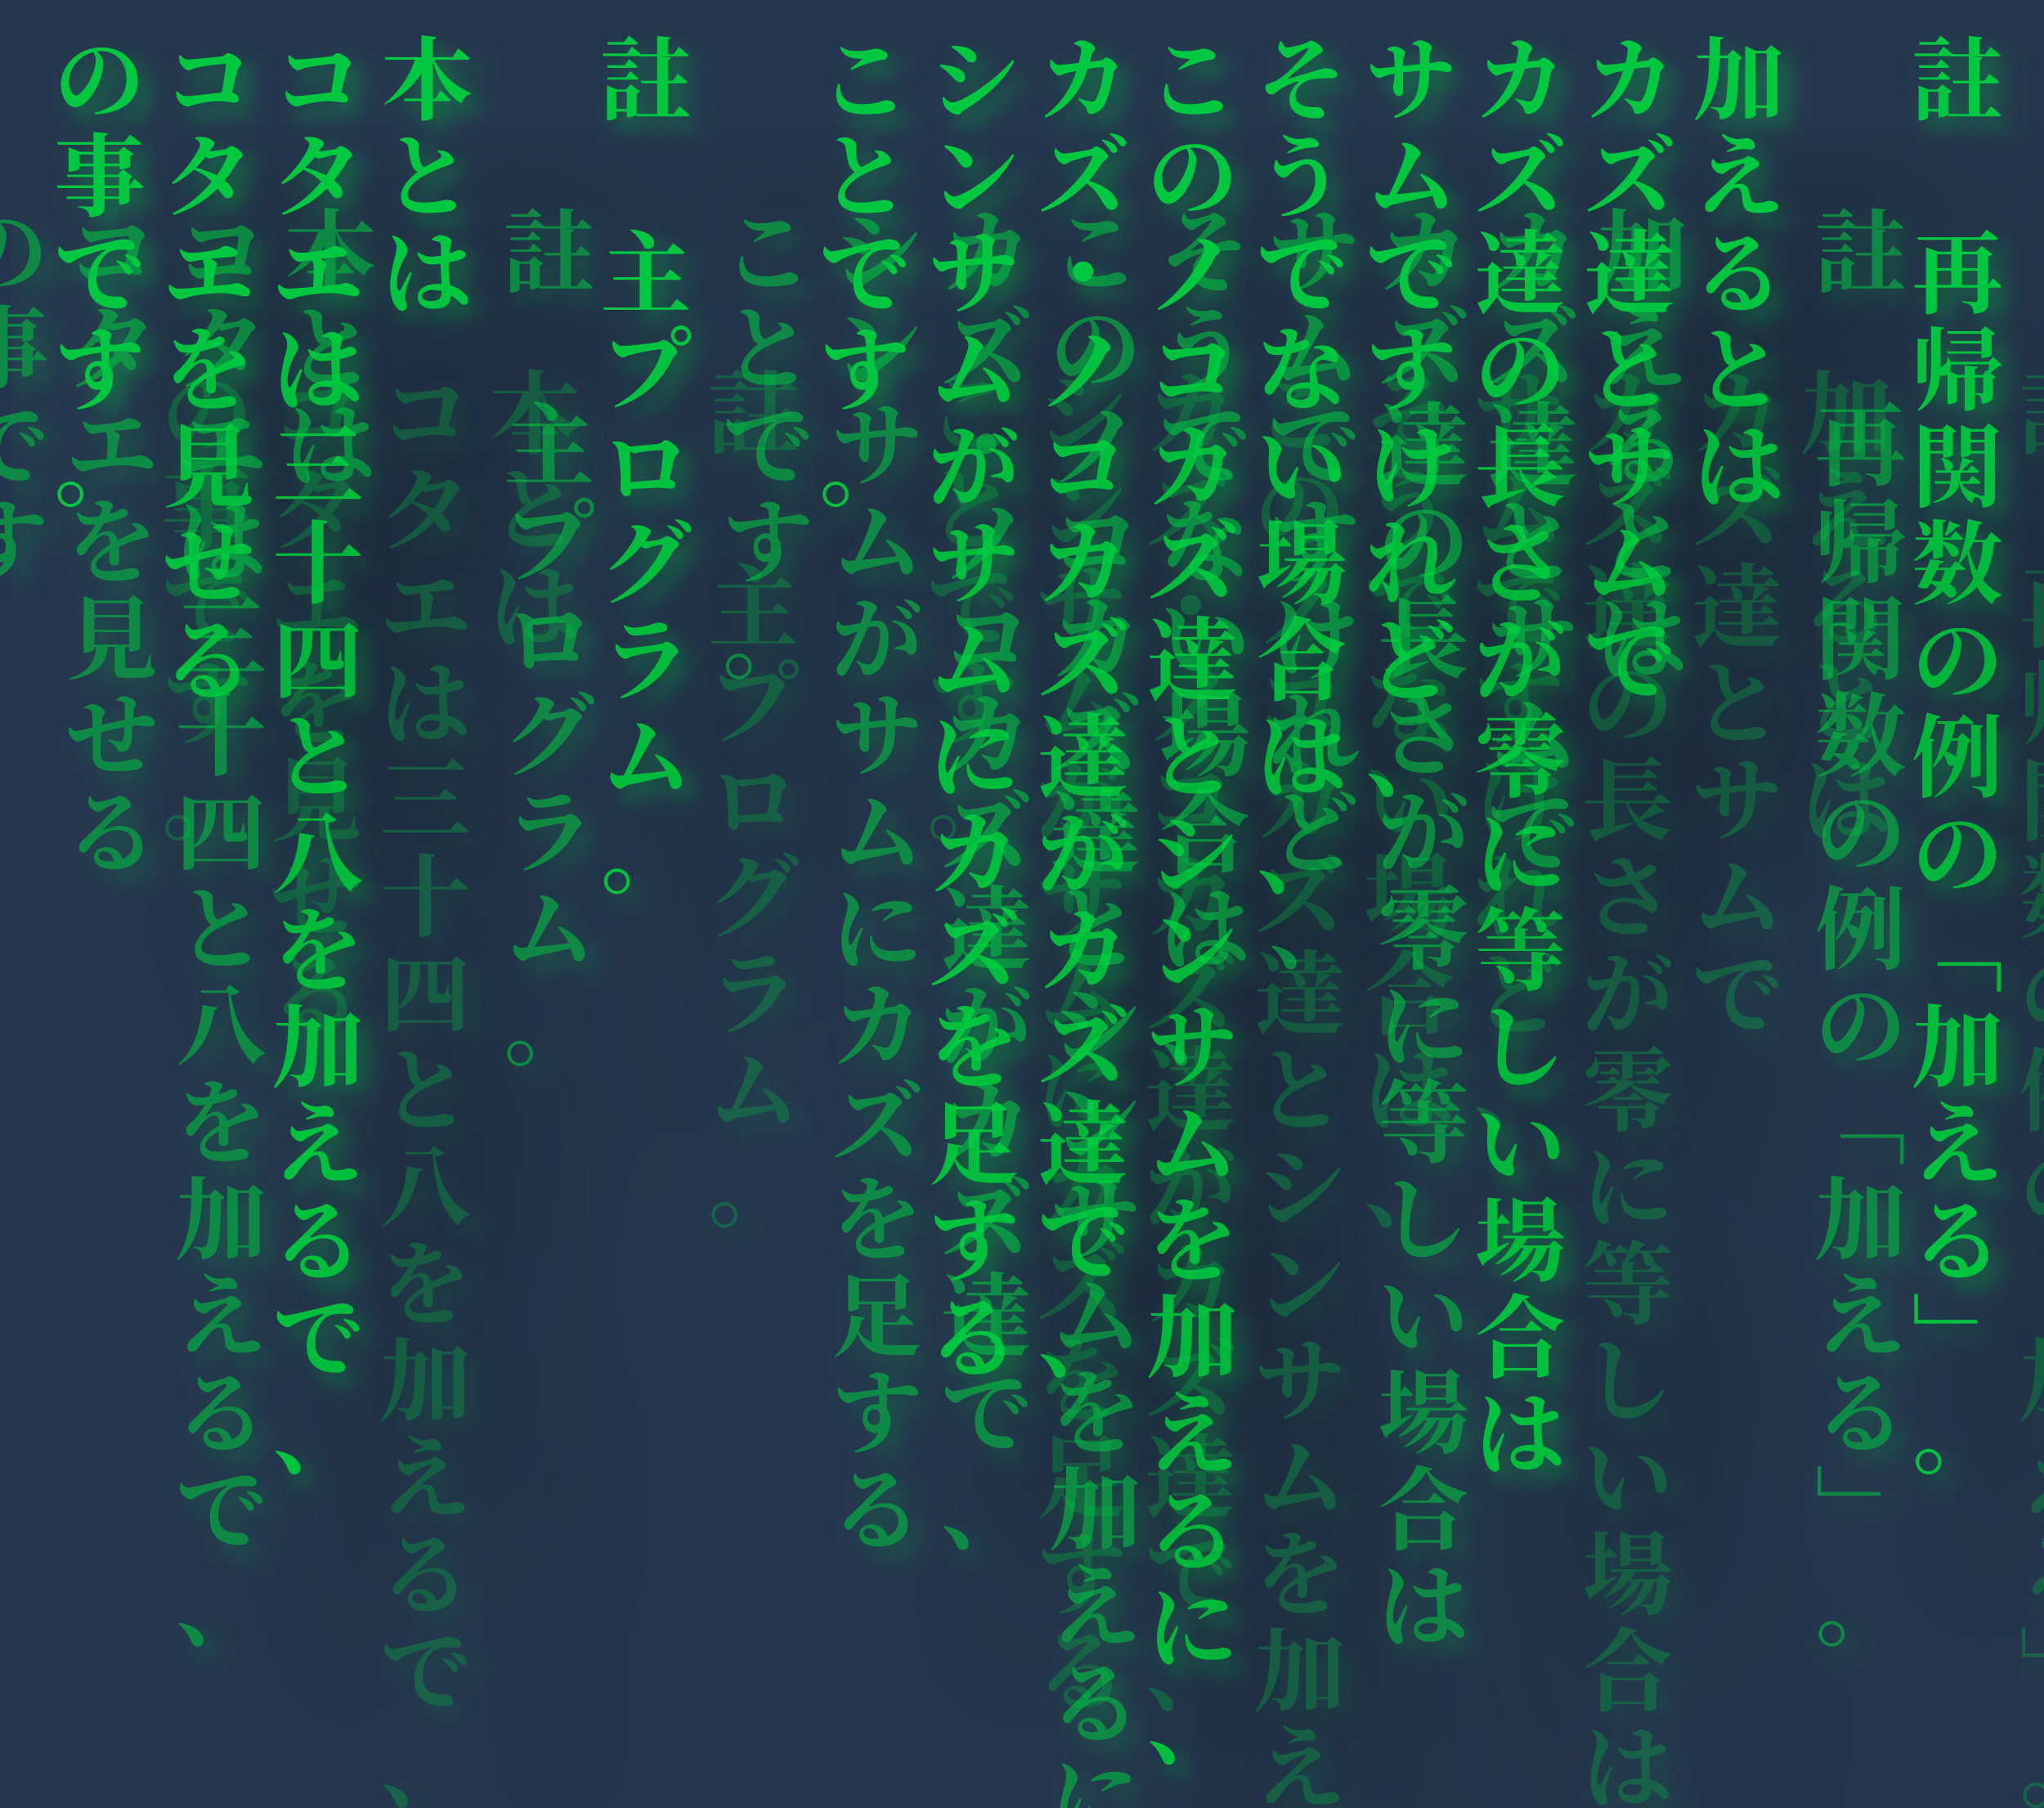
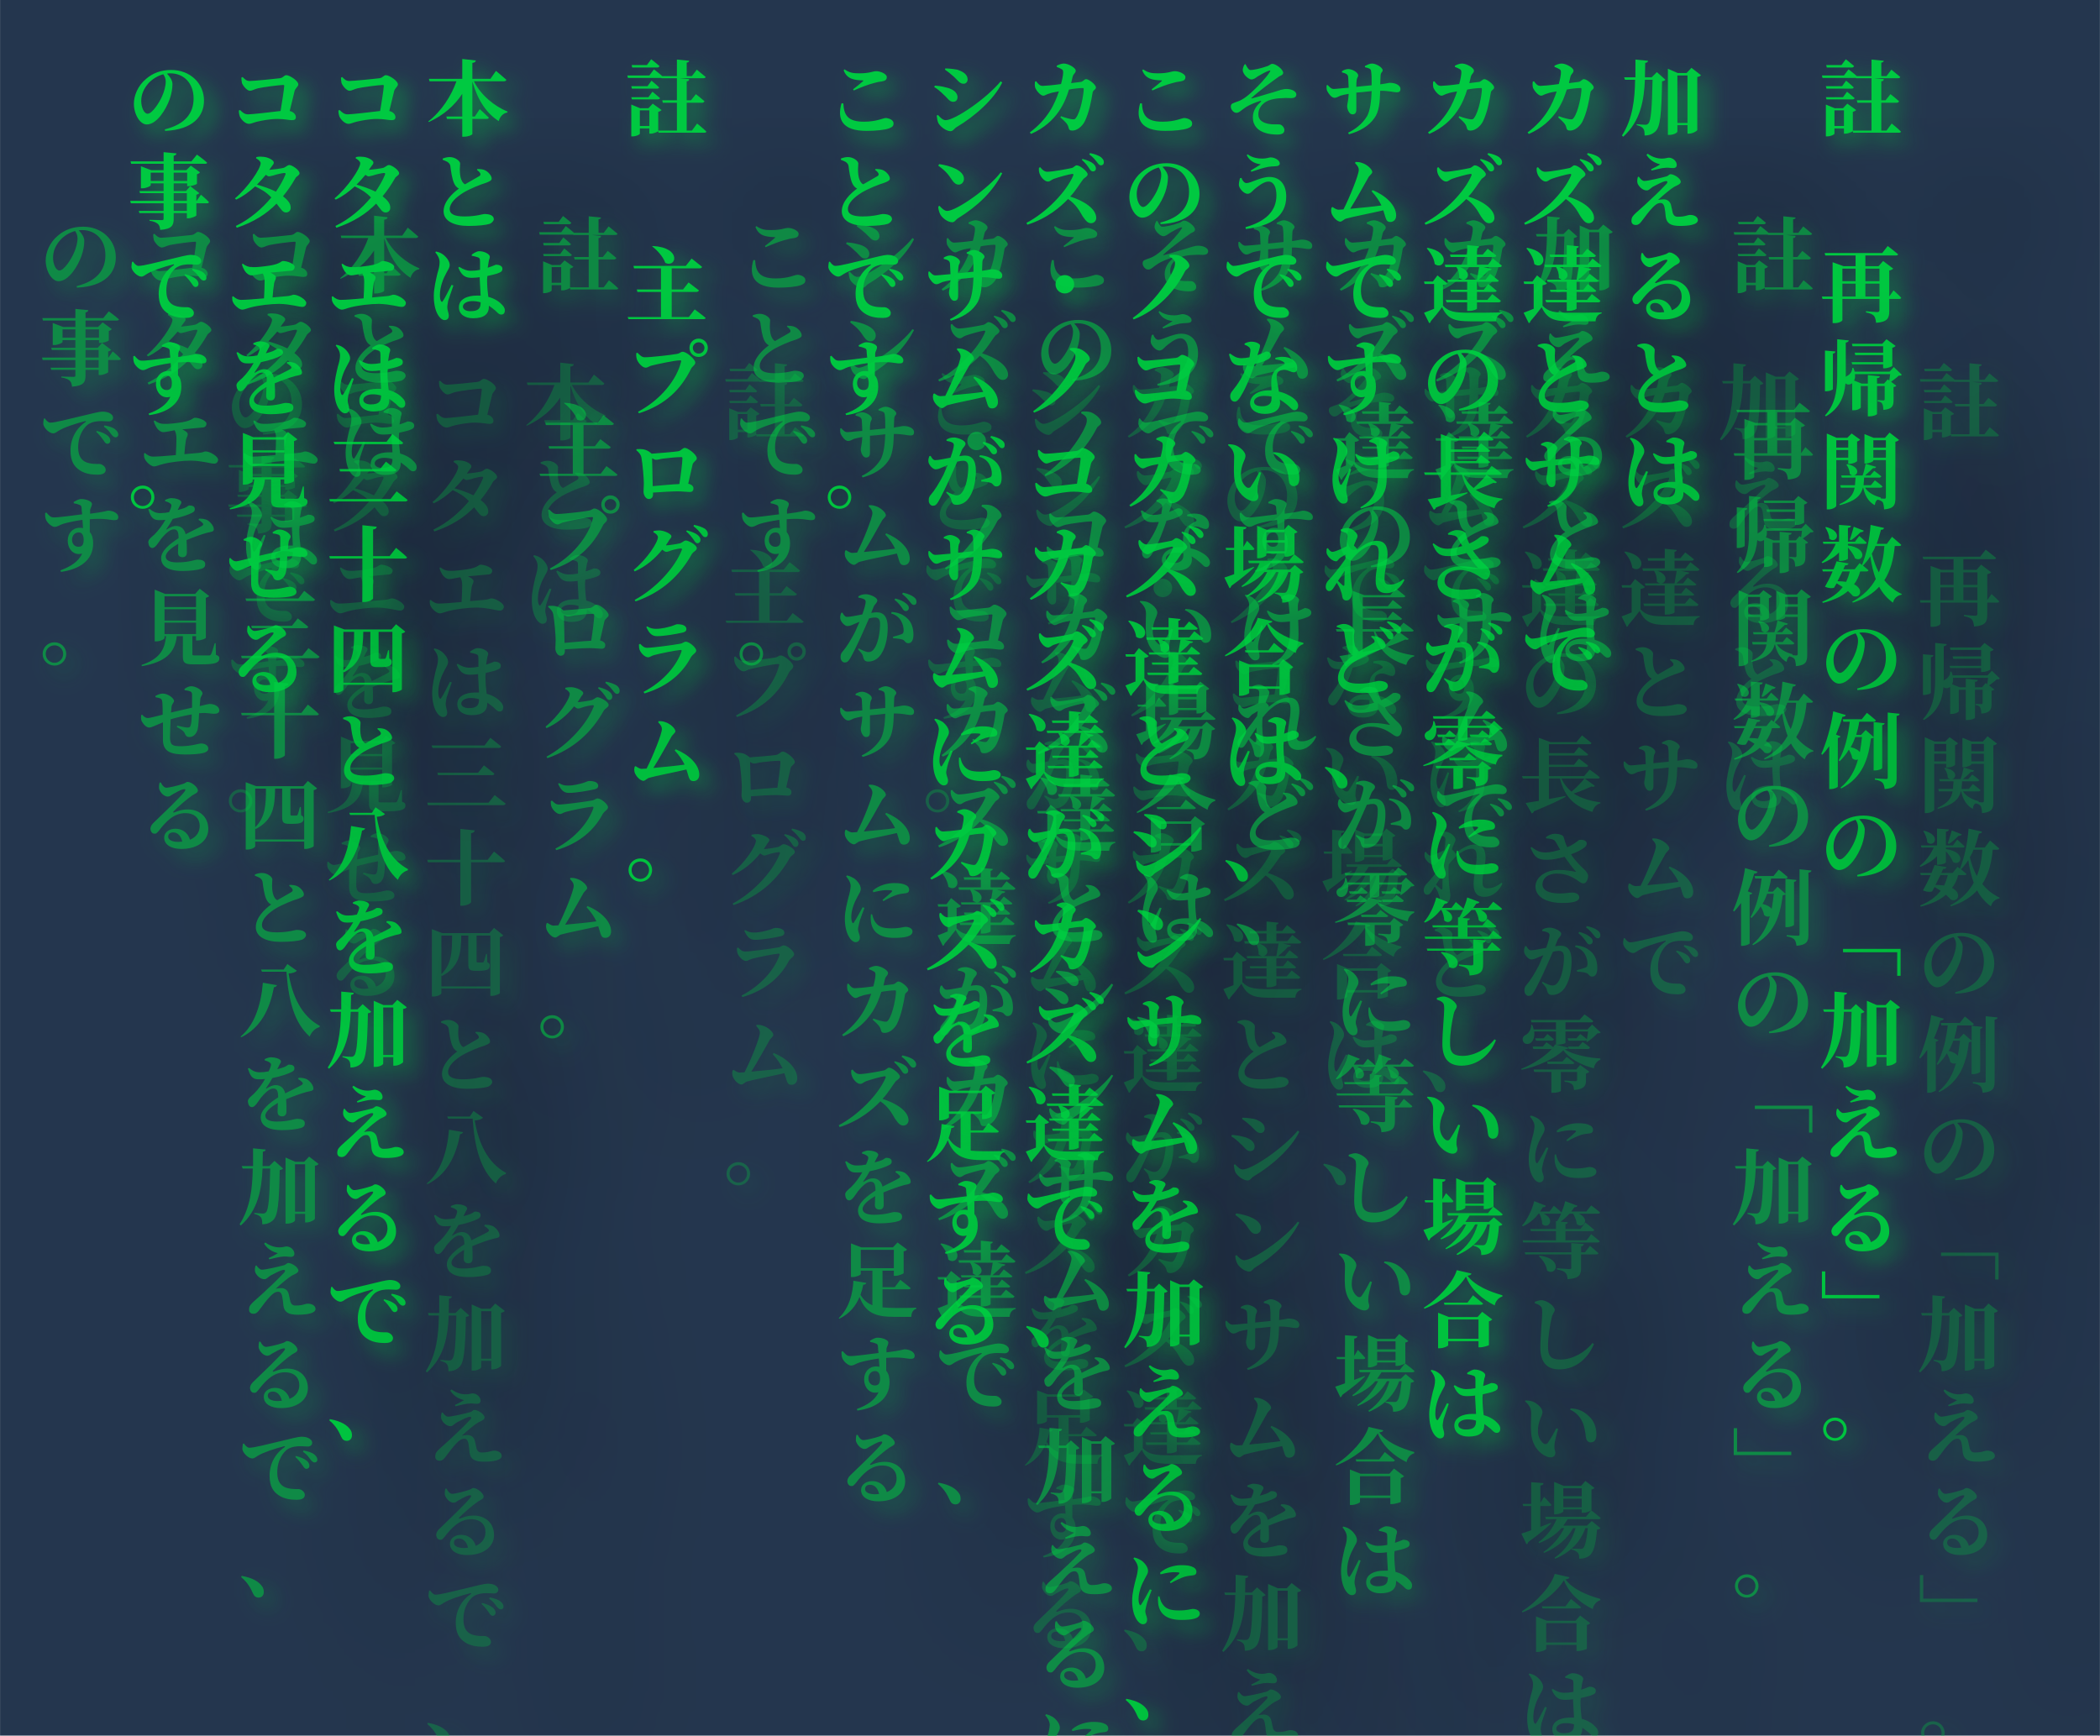
- <svg xmlns="http://www.w3.org/2000/svg" width="95mm" height="84mm" viewBox="0 0 95 84" version="1.1" id="svg8">
+ <svg xmlns="http://www.w3.org/2000/svg" width="10.716cm" height="8.858cm" viewBox="0 0 107.158 88.584" version="1.1" id="svg8">
  <defs id="defs2">
-     <filter style="color-interpolation-filters:sRGB;" id="filter921" x="-0.093" y="-0.099" width="1.257" height="1.275">
+     <filter style="color-interpolation-filters:sRGB" id="filter921" x="-0.093" y="-0.099" width="1.257" height="1.275">
      <feFlood flood-opacity="0.498" flood-color="rgb(0,0,0)" result="flood" id="feFlood911" />
      <feComposite in="flood" in2="SourceGraphic" operator="in" result="composite1" id="feComposite913" />
      <feGaussianBlur in="composite1" stdDeviation="3" result="blur" id="feGaussianBlur915" />
      <feOffset dx="6" dy="6" result="offset" id="feOffset917" />
      <feComposite in="SourceGraphic" in2="offset" operator="over" result="fbSourceGraphic" id="feComposite919" />
      <feColorMatrix result="fbSourceGraphicAlpha" in="fbSourceGraphic" values="0 0 0 -1 0 0 0 0 -1 0 0 0 0 -1 0 0 0 0 1 0" id="feColorMatrix1427" />
      <feFlood id="feFlood1429" flood-opacity="0.498" flood-color="rgb(0,0,0)" result="flood" in="fbSourceGraphic" />
      <feComposite in2="flood" id="feComposite1431" in="fbSourceGraphic" operator="in" result="composite1" />
      <feGaussianBlur id="feGaussianBlur1433" in="composite1" stdDeviation="0.5" result="blur" />
      <feOffset id="feOffset1435" dx="0.5" dy="0.5" result="offset" />
      <feComposite in2="offset" id="feComposite1437" in="fbSourceGraphic" operator="over" result="composite2" />
    </filter>
  </defs>
-   <g id="layer1" transform="translate(-37.8276,-64.44633)">
+   <g id="layer1" transform="translate(-33.82725,-63.07735)">
    <rect style="opacity:1;fill:#24364e;fill-opacity:1;stroke:none;stroke-width:2;stroke-linecap:butt;stroke-linejoin:bevel;stroke-miterlimit:4;stroke-dasharray:none;stroke-dashoffset:0;stroke-opacity:1" id="rect845" width="107.158" height="88.584" x="33.827" y="63.077" />
    <text xml:space="preserve" style="font-style:normal;font-variant:normal;font-weight:normal;font-stretch:normal;font-size:4.233px;line-height:1;font-family:IPAMincho;-inkscape-font-specification:IPAMincho;letter-spacing:0px;word-spacing:0px;fill:#000000;fill-opacity:1;stroke:none;stroke-width:0.265;filter:url(#filter921)" x="40.328" y="69.679" id="text12">
      <tspan id="tspan10" x="40.328" y="69.679" style="font-style:normal;font-variant:normal;font-weight:bold;font-stretch:normal;line-height:106.2%;font-family:'Noto Serif CJK JP';-inkscape-font-specification:'Noto Serif CJK JP';fill:#00c941;fill-opacity:1;stroke-width:0.265">の コ コ 本 　 註 　 こ シ カ こ そ サ カ カ 加 　 註</tspan>
-       <tspan x="40.328" y="74.175" style="font-style:normal;font-variant:normal;font-weight:bold;font-stretch:normal;line-height:106.2%;font-family:'Noto Serif CJK JP';-inkscape-font-specification:'Noto Serif CJK JP';fill:#00c941;fill-opacity:1;stroke-width:0.265" id="tspan14">事 タ タ と 　 　 　 と ン ズ の う ム ズ ズ え</tspan>
-       <tspan x="40.328" y="78.671" style="font-style:normal;font-variant:normal;font-weight:bold;font-stretch:normal;line-height:106.2%;font-family:'Noto Serif CJK JP';-inkscape-font-specification:'Noto Serif CJK JP';fill:#00c941;fill-opacity:1;stroke-width:0.265" id="tspan16">で エ エ は 　 主 　 で サ ・ ノ で で 達 達 る 　 再</tspan>
-       <tspan x="40.328" y="83.166" style="font-style:normal;font-variant:normal;font-weight:bold;font-stretch:normal;line-height:106.2%;font-family:'Noto Serif CJK JP';-inkscape-font-specification:'Noto Serif CJK JP';fill:#00c941;fill-opacity:1;stroke-width:0.265" id="tspan18">す を は 　 　 プ 　 す ム ノ コ な す の と と 　 帰</tspan>
-       <tspan x="40.328" y="87.662" style="font-style:normal;font-variant:normal;font-weight:bold;font-stretch:normal;line-height:106.2%;font-family:'Noto Serif CJK JP';-inkscape-font-specification:'Noto Serif CJK JP';fill:#00c941;fill-opacity:1;stroke-width:0.265" id="tspan20">。 見 三 　 　 ロ 　 。 が コ カ い け 長 サ は 　 関</tspan>
-       <tspan x="40.328" y="92.158" style="font-style:normal;font-variant:normal;font-weight:bold;font-stretch:normal;line-height:106.2%;font-family:'Noto Serif CJK JP';-inkscape-font-specification:'Noto Serif CJK JP';fill:#00c941;fill-opacity:1;stroke-width:0.265" id="tspan22">　 せ 十 　 　 グ 　 　 サ カ ズ 場 れ さ ム 　 　 数</tspan>
-       <tspan x="40.328" y="96.654" style="font-style:normal;font-variant:normal;font-weight:bold;font-stretch:normal;line-height:106.2%;font-family:'Noto Serif CJK JP';-inkscape-font-specification:'Noto Serif CJK JP';fill:#00c941;fill-opacity:1;stroke-width:0.265" id="tspan24">　 る 四 　 　 ラ 　 　 ム ズ 達 合 ど が で 　 　 の</tspan>
-       <tspan x="40.328" y="101.15" style="font-style:normal;font-variant:normal;font-weight:bold;font-stretch:normal;line-height:106.2%;font-family:'Noto Serif CJK JP';-inkscape-font-specification:'Noto Serif CJK JP';fill:#00c941;fill-opacity:1;stroke-width:0.265" id="tspan26">　 　 と 　 　 ム 　 　 に 達 と は 、 零 　 　 　 例</tspan>
-       <tspan x="40.328" y="105.645" style="font-style:normal;font-variant:normal;font-weight:bold;font-stretch:normal;line-height:106.2%;font-family:'Noto Serif CJK JP';-inkscape-font-specification:'Noto Serif CJK JP';fill:#00c941;fill-opacity:1;stroke-width:0.265" id="tspan28">　 　 八 　 　 。 　 　 カ が シ 、 　 に 　 　 　 の</tspan>
-       <tspan x="40.328" y="110.141" style="font-style:normal;font-variant:normal;font-weight:bold;font-stretch:normal;line-height:106.2%;font-family:'Noto Serif CJK JP';-inkscape-font-specification:'Noto Serif CJK JP';fill:#00c941;fill-opacity:1;stroke-width:0.265" id="tspan30">　 　 を 　 　 　 　 　 ズ カ ン 　 　 等 　 　 　 ﹁ </tspan>
-       <tspan x="40.328" y="114.637" style="font-style:normal;font-variant:normal;font-weight:bold;font-stretch:normal;line-height:106.2%;font-family:'Noto Serif CJK JP';-inkscape-font-specification:'Noto Serif CJK JP';fill:#00c941;fill-opacity:1;stroke-width:0.265" id="tspan32">　 　 加 　 　 　 　 　 を ズ サ 　 　 し 　 　 　 加</tspan>
-       <tspan x="40.328" y="119.133" style="font-style:normal;font-variant:normal;font-weight:bold;font-stretch:normal;line-height:106.2%;font-family:'Noto Serif CJK JP';-inkscape-font-specification:'Noto Serif CJK JP';fill:#00c941;fill-opacity:1;stroke-width:0.265" id="tspan34">　 　 え 　 　 　 　 　 足 達 ム 　 　 い 　 　 　 え</tspan>
-       <tspan x="40.328" y="123.629" style="font-style:normal;font-variant:normal;font-weight:bold;font-stretch:normal;line-height:106.2%;font-family:'Noto Serif CJK JP';-inkscape-font-specification:'Noto Serif CJK JP';fill:#00c941;fill-opacity:1;stroke-width:0.265" id="tspan36">　 　 る 　 　 　 　 　 す で を 　 　 場 　 　 　 る</tspan>
-       <tspan x="40.328" y="128.124" style="font-style:normal;font-variant:normal;font-weight:bold;font-stretch:normal;line-height:106.2%;font-family:'Noto Serif CJK JP';-inkscape-font-specification:'Noto Serif CJK JP';fill:#00c941;fill-opacity:1;stroke-width:0.265" id="tspan38">　 　 で 　 　 　 　 　 る 、 加 　 　 合 　 　 　 ﹂</tspan>
-       <tspan x="40.328" y="132.62" style="font-style:normal;font-variant:normal;font-weight:bold;font-stretch:normal;line-height:106.2%;font-family:'Noto Serif CJK JP';-inkscape-font-specification:'Noto Serif CJK JP';fill:#00c941;fill-opacity:1;stroke-width:0.265" id="tspan40">　 　 、 　 　 　 　 　 　 　 え 　 　 は 　 　 　 。</tspan>
-       <tspan x="40.328" y="137.116" style="font-style:normal;font-variant:normal;font-weight:bold;font-stretch:normal;line-height:106.2%;font-family:'Noto Serif CJK JP';-inkscape-font-specification:'Noto Serif CJK JP';fill:#00c941;fill-opacity:1;stroke-width:0.265" id="tspan42">　 　 　 　 　 　 　 　 　 　 る</tspan>
-       <tspan x="40.328" y="141.612" style="font-style:normal;font-variant:normal;font-weight:bold;font-stretch:normal;line-height:106.2%;font-family:'Noto Serif CJK JP';-inkscape-font-specification:'Noto Serif CJK JP';fill:#00c941;fill-opacity:1;stroke-width:0.265" id="tspan44">　 　 　 　 　 　 　 　 　 　 に</tspan>
-       <tspan x="40.328" y="146.108" style="font-style:normal;font-variant:normal;font-weight:bold;font-stretch:normal;line-height:106.2%;font-family:'Noto Serif CJK JP';-inkscape-font-specification:'Noto Serif CJK JP';fill:#00c941;fill-opacity:1;stroke-width:0.265" id="tspan46">　 　 　 　 　 　 　 　 　 　 、</tspan>
+       <tspan x="40.328" y="74.436" style="font-style:normal;font-variant:normal;font-weight:bold;font-stretch:normal;line-height:106.2%;font-family:'Noto Serif CJK JP';-inkscape-font-specification:'Noto Serif CJK JP';fill:#00c941;fill-opacity:1;stroke-width:0.265" id="tspan14">事 タ タ と 　 　 　 と ン ズ の う ム ズ ズ え</tspan>
+       <tspan x="40.328" y="79.193" style="font-style:normal;font-variant:normal;font-weight:bold;font-stretch:normal;line-height:106.2%;font-family:'Noto Serif CJK JP';-inkscape-font-specification:'Noto Serif CJK JP';fill:#00c941;fill-opacity:1;stroke-width:0.265" id="tspan16">で エ エ は 　 主 　 で サ ・ ノ で で 達 達 る 　 再</tspan>
+       <tspan x="40.328" y="83.95" style="font-style:normal;font-variant:normal;font-weight:bold;font-stretch:normal;line-height:106.2%;font-family:'Noto Serif CJK JP';-inkscape-font-specification:'Noto Serif CJK JP';fill:#00c941;fill-opacity:1;stroke-width:0.265" id="tspan18">す を は 　 　 プ 　 す ム ノ コ な す の と と 　 帰</tspan>
+       <tspan x="40.328" y="88.707" style="font-style:normal;font-variant:normal;font-weight:bold;font-stretch:normal;line-height:106.2%;font-family:'Noto Serif CJK JP';-inkscape-font-specification:'Noto Serif CJK JP';fill:#00c941;fill-opacity:1;stroke-width:0.265" id="tspan20">。 見 三 　 　 ロ 　 。 が コ カ い け 長 サ は 　 関</tspan>
+       <tspan x="40.328" y="93.463" style="font-style:normal;font-variant:normal;font-weight:bold;font-stretch:normal;line-height:106.2%;font-family:'Noto Serif CJK JP';-inkscape-font-specification:'Noto Serif CJK JP';fill:#00c941;fill-opacity:1;stroke-width:0.265" id="tspan22">　 せ 十 　 　 グ 　 　 サ カ ズ 場 れ さ ム 　 　 数</tspan>
+       <tspan x="40.328" y="98.22" style="font-style:normal;font-variant:normal;font-weight:bold;font-stretch:normal;line-height:106.2%;font-family:'Noto Serif CJK JP';-inkscape-font-specification:'Noto Serif CJK JP';fill:#00c941;fill-opacity:1;stroke-width:0.265" id="tspan24">　 る 四 　 　 ラ 　 　 ム ズ 達 合 ど が で 　 　 の</tspan>
+       <tspan x="40.328" y="102.977" style="font-style:normal;font-variant:normal;font-weight:bold;font-stretch:normal;line-height:106.2%;font-family:'Noto Serif CJK JP';-inkscape-font-specification:'Noto Serif CJK JP';fill:#00c941;fill-opacity:1;stroke-width:0.265" id="tspan26">　 　 と 　 　 ム 　 　 に 達 と は 、 零 　 　 　 例</tspan>
+       <tspan x="40.328" y="107.734" style="font-style:normal;font-variant:normal;font-weight:bold;font-stretch:normal;line-height:106.2%;font-family:'Noto Serif CJK JP';-inkscape-font-specification:'Noto Serif CJK JP';fill:#00c941;fill-opacity:1;stroke-width:0.265" id="tspan28">　 　 八 　 　 。 　 　 カ が シ 、 　 に 　 　 　 の</tspan>
+       <tspan x="40.328" y="112.491" style="font-style:normal;font-variant:normal;font-weight:bold;font-stretch:normal;line-height:106.2%;font-family:'Noto Serif CJK JP';-inkscape-font-specification:'Noto Serif CJK JP';fill:#00c941;fill-opacity:1;stroke-width:0.265" id="tspan30">　 　 を 　 　 　 　 　 ズ カ ン 　 　 等 　 　 　 ﹁ </tspan>
+       <tspan x="40.328" y="117.248" style="font-style:normal;font-variant:normal;font-weight:bold;font-stretch:normal;line-height:106.2%;font-family:'Noto Serif CJK JP';-inkscape-font-specification:'Noto Serif CJK JP';fill:#00c941;fill-opacity:1;stroke-width:0.265" id="tspan32">　 　 加 　 　 　 　 　 を ズ サ 　 　 し 　 　 　 加</tspan>
+       <tspan x="40.328" y="122.005" style="font-style:normal;font-variant:normal;font-weight:bold;font-stretch:normal;line-height:106.2%;font-family:'Noto Serif CJK JP';-inkscape-font-specification:'Noto Serif CJK JP';fill:#00c941;fill-opacity:1;stroke-width:0.265" id="tspan34">　 　 え 　 　 　 　 　 足 達 ム 　 　 い 　 　 　 え</tspan>
+       <tspan x="40.328" y="126.761" style="font-style:normal;font-variant:normal;font-weight:bold;font-stretch:normal;line-height:106.2%;font-family:'Noto Serif CJK JP';-inkscape-font-specification:'Noto Serif CJK JP';fill:#00c941;fill-opacity:1;stroke-width:0.265" id="tspan36">　 　 る 　 　 　 　 　 す で を 　 　 場 　 　 　 る</tspan>
+       <tspan x="40.328" y="131.518" style="font-style:normal;font-variant:normal;font-weight:bold;font-stretch:normal;line-height:106.2%;font-family:'Noto Serif CJK JP';-inkscape-font-specification:'Noto Serif CJK JP';fill:#00c941;fill-opacity:1;stroke-width:0.265" id="tspan38">　 　 で 　 　 　 　 　 る 、 加 　 　 合 　 　 　 ﹂</tspan>
+       <tspan x="40.328" y="136.275" style="font-style:normal;font-variant:normal;font-weight:bold;font-stretch:normal;line-height:106.2%;font-family:'Noto Serif CJK JP';-inkscape-font-specification:'Noto Serif CJK JP';fill:#00c941;fill-opacity:1;stroke-width:0.265" id="tspan40">　 　 、 　 　 　 　 　 　 　 え 　 　 は 　 　 　 。</tspan>
+       <tspan x="40.328" y="141.032" style="font-style:normal;font-variant:normal;font-weight:bold;font-stretch:normal;line-height:106.2%;font-family:'Noto Serif CJK JP';-inkscape-font-specification:'Noto Serif CJK JP';fill:#00c941;fill-opacity:1;stroke-width:0.265" id="tspan42">　 　 　 　 　 　 　 　 　 　 る</tspan>
+       <tspan x="40.328" y="145.789" style="font-style:normal;font-variant:normal;font-weight:bold;font-stretch:normal;line-height:106.2%;font-family:'Noto Serif CJK JP';-inkscape-font-specification:'Noto Serif CJK JP';fill:#00c941;fill-opacity:1;stroke-width:0.265" id="tspan44">　 　 　 　 　 　 　 　 　 　 に</tspan>
+       <tspan x="40.328" y="150.546" style="font-style:normal;font-variant:normal;font-weight:bold;font-stretch:normal;line-height:106.2%;font-family:'Noto Serif CJK JP';-inkscape-font-specification:'Noto Serif CJK JP';fill:#00c941;fill-opacity:1;stroke-width:0.265" id="tspan46">　 　 　 　 　 　 　 　 　 　 、</tspan>
    </text>
    <text xml:space="preserve" style="font-style:normal;font-weight:normal;font-size:4.233px;line-height:1.25;font-family:sans-serif;letter-spacing:0px;word-spacing:0px;fill:#000000;fill-opacity:1;stroke:none;stroke-width:0.265" x="88.539" y="187.903" id="text50" />
    <text id="text1494" y="85.179" x="45.328" style="font-style:normal;font-variant:normal;font-weight:normal;font-stretch:normal;font-size:4.233px;line-height:1;font-family:IPAMincho;-inkscape-font-specification:IPAMincho;letter-spacing:0px;word-spacing:0px;opacity:0.312;fill:#000000;fill-opacity:1;stroke:none;stroke-width:0.265;filter:url(#filter921)" xml:space="preserve">
      <tspan style="font-style:normal;font-variant:normal;font-weight:bold;font-stretch:normal;line-height:106.2%;font-family:'Noto Serif CJK JP';-inkscape-font-specification:'Noto Serif CJK JP';fill:#00c941;fill-opacity:1;stroke-width:0.265" y="85.179" x="45.328" id="tspan1458">の コ コ 本 　 註 　 こ シ カ こ そ サ カ カ 加 　 註</tspan>
-       <tspan id="tspan1460" style="font-style:normal;font-variant:normal;font-weight:bold;font-stretch:normal;line-height:106.2%;font-family:'Noto Serif CJK JP';-inkscape-font-specification:'Noto Serif CJK JP';fill:#00c941;fill-opacity:1;stroke-width:0.265" y="89.675" x="45.328">事 タ タ と 　 　 　 と ン ズ の う ム ズ ズ え</tspan>
-       <tspan id="tspan1462" style="font-style:normal;font-variant:normal;font-weight:bold;font-stretch:normal;line-height:106.2%;font-family:'Noto Serif CJK JP';-inkscape-font-specification:'Noto Serif CJK JP';fill:#00c941;fill-opacity:1;stroke-width:0.265" y="94.171" x="45.328">で エ エ は 　 主 　 で サ ・ ノ で で 達 達 る 　 再</tspan>
-       <tspan id="tspan1464" style="font-style:normal;font-variant:normal;font-weight:bold;font-stretch:normal;line-height:106.2%;font-family:'Noto Serif CJK JP';-inkscape-font-specification:'Noto Serif CJK JP';fill:#00c941;fill-opacity:1;stroke-width:0.265" y="98.666" x="45.328">す を は 　 　 プ 　 す ム ノ コ な す の と と 　 帰</tspan>
-       <tspan id="tspan1466" style="font-style:normal;font-variant:normal;font-weight:bold;font-stretch:normal;line-height:106.2%;font-family:'Noto Serif CJK JP';-inkscape-font-specification:'Noto Serif CJK JP';fill:#00c941;fill-opacity:1;stroke-width:0.265" y="103.162" x="45.328">。 見 三 　 　 ロ 　 。 が コ カ い け 長 サ は 　 関</tspan>
-       <tspan id="tspan1468" style="font-style:normal;font-variant:normal;font-weight:bold;font-stretch:normal;line-height:106.2%;font-family:'Noto Serif CJK JP';-inkscape-font-specification:'Noto Serif CJK JP';fill:#00c941;fill-opacity:1;stroke-width:0.265" y="107.658" x="45.328">　 せ 十 　 　 グ 　 　 サ カ ズ 場 れ さ ム 　 　 数</tspan>
-       <tspan id="tspan1470" style="font-style:normal;font-variant:normal;font-weight:bold;font-stretch:normal;line-height:106.2%;font-family:'Noto Serif CJK JP';-inkscape-font-specification:'Noto Serif CJK JP';fill:#00c941;fill-opacity:1;stroke-width:0.265" y="112.154" x="45.328">　 る 四 　 　 ラ 　 　 ム ズ 達 合 ど が で 　 　 の</tspan>
-       <tspan id="tspan1472" style="font-style:normal;font-variant:normal;font-weight:bold;font-stretch:normal;line-height:106.2%;font-family:'Noto Serif CJK JP';-inkscape-font-specification:'Noto Serif CJK JP';fill:#00c941;fill-opacity:1;stroke-width:0.265" y="116.65" x="45.328">　 　 と 　 　 ム 　 　 に 達 と は 、 零 　 　 　 例</tspan>
-       <tspan id="tspan1474" style="font-style:normal;font-variant:normal;font-weight:bold;font-stretch:normal;line-height:106.2%;font-family:'Noto Serif CJK JP';-inkscape-font-specification:'Noto Serif CJK JP';fill:#00c941;fill-opacity:1;stroke-width:0.265" y="121.145" x="45.328">　 　 八 　 　 。 　 　 カ が シ 、 　 に 　 　 　 の</tspan>
-       <tspan id="tspan1476" style="font-style:normal;font-variant:normal;font-weight:bold;font-stretch:normal;line-height:106.2%;font-family:'Noto Serif CJK JP';-inkscape-font-specification:'Noto Serif CJK JP';fill:#00c941;fill-opacity:1;stroke-width:0.265" y="125.641" x="45.328">　 　 を 　 　 　 　 　 ズ カ ン 　 　 等 　 　 　 ﹁ </tspan>
-       <tspan id="tspan1478" style="font-style:normal;font-variant:normal;font-weight:bold;font-stretch:normal;line-height:106.2%;font-family:'Noto Serif CJK JP';-inkscape-font-specification:'Noto Serif CJK JP';fill:#00c941;fill-opacity:1;stroke-width:0.265" y="130.137" x="45.328">　 　 加 　 　 　 　 　 を ズ サ 　 　 し 　 　 　 加</tspan>
-       <tspan id="tspan1480" style="font-style:normal;font-variant:normal;font-weight:bold;font-stretch:normal;line-height:106.2%;font-family:'Noto Serif CJK JP';-inkscape-font-specification:'Noto Serif CJK JP';fill:#00c941;fill-opacity:1;stroke-width:0.265" y="134.633" x="45.328">　 　 え 　 　 　 　 　 足 達 ム 　 　 い 　 　 　 え</tspan>
-       <tspan id="tspan1482" style="font-style:normal;font-variant:normal;font-weight:bold;font-stretch:normal;line-height:106.2%;font-family:'Noto Serif CJK JP';-inkscape-font-specification:'Noto Serif CJK JP';fill:#00c941;fill-opacity:1;stroke-width:0.265" y="139.129" x="45.328">　 　 る 　 　 　 　 　 す で を 　 　 場 　 　 　 る</tspan>
-       <tspan id="tspan1484" style="font-style:normal;font-variant:normal;font-weight:bold;font-stretch:normal;line-height:106.2%;font-family:'Noto Serif CJK JP';-inkscape-font-specification:'Noto Serif CJK JP';fill:#00c941;fill-opacity:1;stroke-width:0.265" y="143.624" x="45.328">　 　 で 　 　 　 　 　 る 、 加 　 　 合 　 　 　 ﹂</tspan>
-       <tspan id="tspan1486" style="font-style:normal;font-variant:normal;font-weight:bold;font-stretch:normal;line-height:106.2%;font-family:'Noto Serif CJK JP';-inkscape-font-specification:'Noto Serif CJK JP';fill:#00c941;fill-opacity:1;stroke-width:0.265" y="148.12" x="45.328">　 　 、 　 　 　 　 　 　 　 え 　 　 は 　 　 　 。</tspan>
-       <tspan id="tspan1488" style="font-style:normal;font-variant:normal;font-weight:bold;font-stretch:normal;line-height:106.2%;font-family:'Noto Serif CJK JP';-inkscape-font-specification:'Noto Serif CJK JP';fill:#00c941;fill-opacity:1;stroke-width:0.265" y="152.616" x="45.328">　 　 　 　 　 　 　 　 　 　 る</tspan>
-       <tspan id="tspan1490" style="font-style:normal;font-variant:normal;font-weight:bold;font-stretch:normal;line-height:106.2%;font-family:'Noto Serif CJK JP';-inkscape-font-specification:'Noto Serif CJK JP';fill:#00c941;fill-opacity:1;stroke-width:0.265" y="157.112" x="45.328">　 　 　 　 　 　 　 　 　 　 に</tspan>
-       <tspan id="tspan1492" style="font-style:normal;font-variant:normal;font-weight:bold;font-stretch:normal;line-height:106.2%;font-family:'Noto Serif CJK JP';-inkscape-font-specification:'Noto Serif CJK JP';fill:#00c941;fill-opacity:1;stroke-width:0.265" y="161.608" x="45.328">　 　 　 　 　 　 　 　 　 　 、</tspan>
+       <tspan id="tspan1460" style="font-style:normal;font-variant:normal;font-weight:bold;font-stretch:normal;line-height:106.2%;font-family:'Noto Serif CJK JP';-inkscape-font-specification:'Noto Serif CJK JP';fill:#00c941;fill-opacity:1;stroke-width:0.265" y="89.936" x="45.328">事 タ タ と 　 　 　 と ン ズ の う ム ズ ズ え</tspan>
+       <tspan id="tspan1462" style="font-style:normal;font-variant:normal;font-weight:bold;font-stretch:normal;line-height:106.2%;font-family:'Noto Serif CJK JP';-inkscape-font-specification:'Noto Serif CJK JP';fill:#00c941;fill-opacity:1;stroke-width:0.265" y="94.693" x="45.328">で エ エ は 　 主 　 で サ ・ ノ で で 達 達 る 　 再</tspan>
+       <tspan id="tspan1464" style="font-style:normal;font-variant:normal;font-weight:bold;font-stretch:normal;line-height:106.2%;font-family:'Noto Serif CJK JP';-inkscape-font-specification:'Noto Serif CJK JP';fill:#00c941;fill-opacity:1;stroke-width:0.265" y="99.45" x="45.328">す を は 　 　 プ 　 す ム ノ コ な す の と と 　 帰</tspan>
+       <tspan id="tspan1466" style="font-style:normal;font-variant:normal;font-weight:bold;font-stretch:normal;line-height:106.2%;font-family:'Noto Serif CJK JP';-inkscape-font-specification:'Noto Serif CJK JP';fill:#00c941;fill-opacity:1;stroke-width:0.265" y="104.207" x="45.328">。 見 三 　 　 ロ 　 。 が コ カ い け 長 サ は 　 関</tspan>
+       <tspan id="tspan1468" style="font-style:normal;font-variant:normal;font-weight:bold;font-stretch:normal;line-height:106.2%;font-family:'Noto Serif CJK JP';-inkscape-font-specification:'Noto Serif CJK JP';fill:#00c941;fill-opacity:1;stroke-width:0.265" y="108.963" x="45.328">　 せ 十 　 　 グ 　 　 サ カ ズ 場 れ さ ム 　 　 数</tspan>
+       <tspan id="tspan1470" style="font-style:normal;font-variant:normal;font-weight:bold;font-stretch:normal;line-height:106.2%;font-family:'Noto Serif CJK JP';-inkscape-font-specification:'Noto Serif CJK JP';fill:#00c941;fill-opacity:1;stroke-width:0.265" y="113.72" x="45.328">　 る 四 　 　 ラ 　 　 ム ズ 達 合 ど が で 　 　 の</tspan>
+       <tspan id="tspan1472" style="font-style:normal;font-variant:normal;font-weight:bold;font-stretch:normal;line-height:106.2%;font-family:'Noto Serif CJK JP';-inkscape-font-specification:'Noto Serif CJK JP';fill:#00c941;fill-opacity:1;stroke-width:0.265" y="118.477" x="45.328">　 　 と 　 　 ム 　 　 に 達 と は 、 零 　 　 　 例</tspan>
+       <tspan id="tspan1474" style="font-style:normal;font-variant:normal;font-weight:bold;font-stretch:normal;line-height:106.2%;font-family:'Noto Serif CJK JP';-inkscape-font-specification:'Noto Serif CJK JP';fill:#00c941;fill-opacity:1;stroke-width:0.265" y="123.234" x="45.328">　 　 八 　 　 。 　 　 カ が シ 、 　 に 　 　 　 の</tspan>
+       <tspan id="tspan1476" style="font-style:normal;font-variant:normal;font-weight:bold;font-stretch:normal;line-height:106.2%;font-family:'Noto Serif CJK JP';-inkscape-font-specification:'Noto Serif CJK JP';fill:#00c941;fill-opacity:1;stroke-width:0.265" y="127.991" x="45.328">　 　 を 　 　 　 　 　 ズ カ ン 　 　 等 　 　 　 ﹁ </tspan>
+       <tspan id="tspan1478" style="font-style:normal;font-variant:normal;font-weight:bold;font-stretch:normal;line-height:106.2%;font-family:'Noto Serif CJK JP';-inkscape-font-specification:'Noto Serif CJK JP';fill:#00c941;fill-opacity:1;stroke-width:0.265" y="132.748" x="45.328">　 　 加 　 　 　 　 　 を ズ サ 　 　 し 　 　 　 加</tspan>
+       <tspan id="tspan1480" style="font-style:normal;font-variant:normal;font-weight:bold;font-stretch:normal;line-height:106.2%;font-family:'Noto Serif CJK JP';-inkscape-font-specification:'Noto Serif CJK JP';fill:#00c941;fill-opacity:1;stroke-width:0.265" y="137.505" x="45.328">　 　 え 　 　 　 　 　 足 達 ム 　 　 い 　 　 　 え</tspan>
+       <tspan id="tspan1482" style="font-style:normal;font-variant:normal;font-weight:bold;font-stretch:normal;line-height:106.2%;font-family:'Noto Serif CJK JP';-inkscape-font-specification:'Noto Serif CJK JP';fill:#00c941;fill-opacity:1;stroke-width:0.265" y="142.261" x="45.328">　 　 る 　 　 　 　 　 す で を 　 　 場 　 　 　 る</tspan>
+       <tspan id="tspan1484" style="font-style:normal;font-variant:normal;font-weight:bold;font-stretch:normal;line-height:106.2%;font-family:'Noto Serif CJK JP';-inkscape-font-specification:'Noto Serif CJK JP';fill:#00c941;fill-opacity:1;stroke-width:0.265" y="147.018" x="45.328">　 　 で 　 　 　 　 　 る 、 加 　 　 合 　 　 　 ﹂</tspan>
+       <tspan id="tspan1486" style="font-style:normal;font-variant:normal;font-weight:bold;font-stretch:normal;line-height:106.2%;font-family:'Noto Serif CJK JP';-inkscape-font-specification:'Noto Serif CJK JP';fill:#00c941;fill-opacity:1;stroke-width:0.265" y="151.775" x="45.328">　 　 、 　 　 　 　 　 　 　 え 　 　 は 　 　 　 。</tspan>
+       <tspan id="tspan1488" style="font-style:normal;font-variant:normal;font-weight:bold;font-stretch:normal;line-height:106.2%;font-family:'Noto Serif CJK JP';-inkscape-font-specification:'Noto Serif CJK JP';fill:#00c941;fill-opacity:1;stroke-width:0.265" y="156.532" x="45.328">　 　 　 　 　 　 　 　 　 　 る</tspan>
+       <tspan id="tspan1490" style="font-style:normal;font-variant:normal;font-weight:bold;font-stretch:normal;line-height:106.2%;font-family:'Noto Serif CJK JP';-inkscape-font-specification:'Noto Serif CJK JP';fill:#00c941;fill-opacity:1;stroke-width:0.265" y="161.289" x="45.328">　 　 　 　 　 　 　 　 　 　 に</tspan>
+       <tspan id="tspan1492" style="font-style:normal;font-variant:normal;font-weight:bold;font-stretch:normal;line-height:106.2%;font-family:'Noto Serif CJK JP';-inkscape-font-specification:'Noto Serif CJK JP';fill:#00c941;fill-opacity:1;stroke-width:0.265" y="166.046" x="45.328">　 　 　 　 　 　 　 　 　 　 、</tspan>
    </text>
    <text xml:space="preserve" style="font-style:normal;font-variant:normal;font-weight:normal;font-stretch:normal;font-size:4.233px;line-height:1;font-family:IPAMincho;-inkscape-font-specification:IPAMincho;letter-spacing:0px;word-spacing:0px;opacity:0.572;fill:#000000;fill-opacity:1;stroke:none;stroke-width:0.265;filter:url(#filter921)" x="35.828" y="77.679" id="text1532">
      <tspan id="tspan1496" x="35.828" y="77.679" style="font-style:normal;font-variant:normal;font-weight:bold;font-stretch:normal;line-height:106.2%;font-family:'Noto Serif CJK JP';-inkscape-font-specification:'Noto Serif CJK JP';fill:#00c941;fill-opacity:1;stroke-width:0.265">の コ コ 本 　 註 　 こ シ カ こ そ サ カ カ 加 　 註</tspan>
-       <tspan x="35.828" y="82.175" style="font-style:normal;font-variant:normal;font-weight:bold;font-stretch:normal;line-height:106.2%;font-family:'Noto Serif CJK JP';-inkscape-font-specification:'Noto Serif CJK JP';fill:#00c941;fill-opacity:1;stroke-width:0.265" id="tspan1498">事 タ タ と 　 　 　 と ン ズ の う ム ズ ズ え</tspan>
-       <tspan x="35.828" y="86.671" style="font-style:normal;font-variant:normal;font-weight:bold;font-stretch:normal;line-height:106.2%;font-family:'Noto Serif CJK JP';-inkscape-font-specification:'Noto Serif CJK JP';fill:#00c941;fill-opacity:1;stroke-width:0.265" id="tspan1500">で エ エ は 　 主 　 で サ ・ ノ で で 達 達 る 　 再</tspan>
-       <tspan x="35.828" y="91.166" style="font-style:normal;font-variant:normal;font-weight:bold;font-stretch:normal;line-height:106.2%;font-family:'Noto Serif CJK JP';-inkscape-font-specification:'Noto Serif CJK JP';fill:#00c941;fill-opacity:1;stroke-width:0.265" id="tspan1502">す を は 　 　 プ 　 す ム ノ コ な す の と と 　 帰</tspan>
-       <tspan x="35.828" y="95.662" style="font-style:normal;font-variant:normal;font-weight:bold;font-stretch:normal;line-height:106.2%;font-family:'Noto Serif CJK JP';-inkscape-font-specification:'Noto Serif CJK JP';fill:#00c941;fill-opacity:1;stroke-width:0.265" id="tspan1504">。 見 三 　 　 ロ 　 。 が コ カ い け 長 サ は 　 関</tspan>
-       <tspan x="35.828" y="100.158" style="font-style:normal;font-variant:normal;font-weight:bold;font-stretch:normal;line-height:106.2%;font-family:'Noto Serif CJK JP';-inkscape-font-specification:'Noto Serif CJK JP';fill:#00c941;fill-opacity:1;stroke-width:0.265" id="tspan1506">　 せ 十 　 　 グ 　 　 サ カ ズ 場 れ さ ム 　 　 数</tspan>
-       <tspan x="35.828" y="104.654" style="font-style:normal;font-variant:normal;font-weight:bold;font-stretch:normal;line-height:106.2%;font-family:'Noto Serif CJK JP';-inkscape-font-specification:'Noto Serif CJK JP';fill:#00c941;fill-opacity:1;stroke-width:0.265" id="tspan1508">　 る 四 　 　 ラ 　 　 ム ズ 達 合 ど が で 　 　 の</tspan>
-       <tspan x="35.828" y="109.15" style="font-style:normal;font-variant:normal;font-weight:bold;font-stretch:normal;line-height:106.2%;font-family:'Noto Serif CJK JP';-inkscape-font-specification:'Noto Serif CJK JP';fill:#00c941;fill-opacity:1;stroke-width:0.265" id="tspan1510">　 　 と 　 　 ム 　 　 に 達 と は 、 零 　 　 　 例</tspan>
-       <tspan x="35.828" y="113.645" style="font-style:normal;font-variant:normal;font-weight:bold;font-stretch:normal;line-height:106.2%;font-family:'Noto Serif CJK JP';-inkscape-font-specification:'Noto Serif CJK JP';fill:#00c941;fill-opacity:1;stroke-width:0.265" id="tspan1512">　 　 八 　 　 。 　 　 カ が シ 、 　 に 　 　 　 の</tspan>
-       <tspan x="35.828" y="118.141" style="font-style:normal;font-variant:normal;font-weight:bold;font-stretch:normal;line-height:106.2%;font-family:'Noto Serif CJK JP';-inkscape-font-specification:'Noto Serif CJK JP';fill:#00c941;fill-opacity:1;stroke-width:0.265" id="tspan1514">　 　 を 　 　 　 　 　 ズ カ ン 　 　 等 　 　 　 ﹁ </tspan>
-       <tspan x="35.828" y="122.637" style="font-style:normal;font-variant:normal;font-weight:bold;font-stretch:normal;line-height:106.2%;font-family:'Noto Serif CJK JP';-inkscape-font-specification:'Noto Serif CJK JP';fill:#00c941;fill-opacity:1;stroke-width:0.265" id="tspan1516">　 　 加 　 　 　 　 　 を ズ サ 　 　 し 　 　 　 加</tspan>
-       <tspan x="35.828" y="127.133" style="font-style:normal;font-variant:normal;font-weight:bold;font-stretch:normal;line-height:106.2%;font-family:'Noto Serif CJK JP';-inkscape-font-specification:'Noto Serif CJK JP';fill:#00c941;fill-opacity:1;stroke-width:0.265" id="tspan1518">　 　 え 　 　 　 　 　 足 達 ム 　 　 い 　 　 　 え</tspan>
-       <tspan x="35.828" y="131.629" style="font-style:normal;font-variant:normal;font-weight:bold;font-stretch:normal;line-height:106.2%;font-family:'Noto Serif CJK JP';-inkscape-font-specification:'Noto Serif CJK JP';fill:#00c941;fill-opacity:1;stroke-width:0.265" id="tspan1520">　 　 る 　 　 　 　 　 す で を 　 　 場 　 　 　 る</tspan>
-       <tspan x="35.828" y="136.124" style="font-style:normal;font-variant:normal;font-weight:bold;font-stretch:normal;line-height:106.2%;font-family:'Noto Serif CJK JP';-inkscape-font-specification:'Noto Serif CJK JP';fill:#00c941;fill-opacity:1;stroke-width:0.265" id="tspan1522">　 　 で 　 　 　 　 　 る 、 加 　 　 合 　 　 　 ﹂</tspan>
-       <tspan x="35.828" y="140.62" style="font-style:normal;font-variant:normal;font-weight:bold;font-stretch:normal;line-height:106.2%;font-family:'Noto Serif CJK JP';-inkscape-font-specification:'Noto Serif CJK JP';fill:#00c941;fill-opacity:1;stroke-width:0.265" id="tspan1524">　 　 、 　 　 　 　 　 　 　 え 　 　 は 　 　 　 。</tspan>
-       <tspan x="35.828" y="145.116" style="font-style:normal;font-variant:normal;font-weight:bold;font-stretch:normal;line-height:106.2%;font-family:'Noto Serif CJK JP';-inkscape-font-specification:'Noto Serif CJK JP';fill:#00c941;fill-opacity:1;stroke-width:0.265" id="tspan1526">　 　 　 　 　 　 　 　 　 　 る</tspan>
-       <tspan x="35.828" y="149.612" style="font-style:normal;font-variant:normal;font-weight:bold;font-stretch:normal;line-height:106.2%;font-family:'Noto Serif CJK JP';-inkscape-font-specification:'Noto Serif CJK JP';fill:#00c941;fill-opacity:1;stroke-width:0.265" id="tspan1528">　 　 　 　 　 　 　 　 　 　 に</tspan>
-       <tspan x="35.828" y="154.108" style="font-style:normal;font-variant:normal;font-weight:bold;font-stretch:normal;line-height:106.2%;font-family:'Noto Serif CJK JP';-inkscape-font-specification:'Noto Serif CJK JP';fill:#00c941;fill-opacity:1;stroke-width:0.265" id="tspan1530">　 　 　 　 　 　 　 　 　 　 、</tspan>
+       <tspan x="35.828" y="82.436" style="font-style:normal;font-variant:normal;font-weight:bold;font-stretch:normal;line-height:106.2%;font-family:'Noto Serif CJK JP';-inkscape-font-specification:'Noto Serif CJK JP';fill:#00c941;fill-opacity:1;stroke-width:0.265" id="tspan1498">事 タ タ と 　 　 　 と ン ズ の う ム ズ ズ え</tspan>
+       <tspan x="35.828" y="87.193" style="font-style:normal;font-variant:normal;font-weight:bold;font-stretch:normal;line-height:106.2%;font-family:'Noto Serif CJK JP';-inkscape-font-specification:'Noto Serif CJK JP';fill:#00c941;fill-opacity:1;stroke-width:0.265" id="tspan1500">で エ エ は 　 主 　 で サ ・ ノ で で 達 達 る 　 再</tspan>
+       <tspan x="35.828" y="91.95" style="font-style:normal;font-variant:normal;font-weight:bold;font-stretch:normal;line-height:106.2%;font-family:'Noto Serif CJK JP';-inkscape-font-specification:'Noto Serif CJK JP';fill:#00c941;fill-opacity:1;stroke-width:0.265" id="tspan1502">す を は 　 　 プ 　 す ム ノ コ な す の と と 　 帰</tspan>
+       <tspan x="35.828" y="96.707" style="font-style:normal;font-variant:normal;font-weight:bold;font-stretch:normal;line-height:106.2%;font-family:'Noto Serif CJK JP';-inkscape-font-specification:'Noto Serif CJK JP';fill:#00c941;fill-opacity:1;stroke-width:0.265" id="tspan1504">。 見 三 　 　 ロ 　 。 が コ カ い け 長 サ は 　 関</tspan>
+       <tspan x="35.828" y="101.463" style="font-style:normal;font-variant:normal;font-weight:bold;font-stretch:normal;line-height:106.2%;font-family:'Noto Serif CJK JP';-inkscape-font-specification:'Noto Serif CJK JP';fill:#00c941;fill-opacity:1;stroke-width:0.265" id="tspan1506">　 せ 十 　 　 グ 　 　 サ カ ズ 場 れ さ ム 　 　 数</tspan>
+       <tspan x="35.828" y="106.22" style="font-style:normal;font-variant:normal;font-weight:bold;font-stretch:normal;line-height:106.2%;font-family:'Noto Serif CJK JP';-inkscape-font-specification:'Noto Serif CJK JP';fill:#00c941;fill-opacity:1;stroke-width:0.265" id="tspan1508">　 る 四 　 　 ラ 　 　 ム ズ 達 合 ど が で 　 　 の</tspan>
+       <tspan x="35.828" y="110.977" style="font-style:normal;font-variant:normal;font-weight:bold;font-stretch:normal;line-height:106.2%;font-family:'Noto Serif CJK JP';-inkscape-font-specification:'Noto Serif CJK JP';fill:#00c941;fill-opacity:1;stroke-width:0.265" id="tspan1510">　 　 と 　 　 ム 　 　 に 達 と は 、 零 　 　 　 例</tspan>
+       <tspan x="35.828" y="115.734" style="font-style:normal;font-variant:normal;font-weight:bold;font-stretch:normal;line-height:106.2%;font-family:'Noto Serif CJK JP';-inkscape-font-specification:'Noto Serif CJK JP';fill:#00c941;fill-opacity:1;stroke-width:0.265" id="tspan1512">　 　 八 　 　 。 　 　 カ が シ 、 　 に 　 　 　 の</tspan>
+       <tspan x="35.828" y="120.491" style="font-style:normal;font-variant:normal;font-weight:bold;font-stretch:normal;line-height:106.2%;font-family:'Noto Serif CJK JP';-inkscape-font-specification:'Noto Serif CJK JP';fill:#00c941;fill-opacity:1;stroke-width:0.265" id="tspan1514">　 　 を 　 　 　 　 　 ズ カ ン 　 　 等 　 　 　 ﹁ </tspan>
+       <tspan x="35.828" y="125.248" style="font-style:normal;font-variant:normal;font-weight:bold;font-stretch:normal;line-height:106.2%;font-family:'Noto Serif CJK JP';-inkscape-font-specification:'Noto Serif CJK JP';fill:#00c941;fill-opacity:1;stroke-width:0.265" id="tspan1516">　 　 加 　 　 　 　 　 を ズ サ 　 　 し 　 　 　 加</tspan>
+       <tspan x="35.828" y="130.005" style="font-style:normal;font-variant:normal;font-weight:bold;font-stretch:normal;line-height:106.2%;font-family:'Noto Serif CJK JP';-inkscape-font-specification:'Noto Serif CJK JP';fill:#00c941;fill-opacity:1;stroke-width:0.265" id="tspan1518">　 　 え 　 　 　 　 　 足 達 ム 　 　 い 　 　 　 え</tspan>
+       <tspan x="35.828" y="134.761" style="font-style:normal;font-variant:normal;font-weight:bold;font-stretch:normal;line-height:106.2%;font-family:'Noto Serif CJK JP';-inkscape-font-specification:'Noto Serif CJK JP';fill:#00c941;fill-opacity:1;stroke-width:0.265" id="tspan1520">　 　 る 　 　 　 　 　 す で を 　 　 場 　 　 　 る</tspan>
+       <tspan x="35.828" y="139.518" style="font-style:normal;font-variant:normal;font-weight:bold;font-stretch:normal;line-height:106.2%;font-family:'Noto Serif CJK JP';-inkscape-font-specification:'Noto Serif CJK JP';fill:#00c941;fill-opacity:1;stroke-width:0.265" id="tspan1522">　 　 で 　 　 　 　 　 る 、 加 　 　 合 　 　 　 ﹂</tspan>
+       <tspan x="35.828" y="144.275" style="font-style:normal;font-variant:normal;font-weight:bold;font-stretch:normal;line-height:106.2%;font-family:'Noto Serif CJK JP';-inkscape-font-specification:'Noto Serif CJK JP';fill:#00c941;fill-opacity:1;stroke-width:0.265" id="tspan1524">　 　 、 　 　 　 　 　 　 　 え 　 　 は 　 　 　 。</tspan>
+       <tspan x="35.828" y="149.032" style="font-style:normal;font-variant:normal;font-weight:bold;font-stretch:normal;line-height:106.2%;font-family:'Noto Serif CJK JP';-inkscape-font-specification:'Noto Serif CJK JP';fill:#00c941;fill-opacity:1;stroke-width:0.265" id="tspan1526">　 　 　 　 　 　 　 　 　 　 る</tspan>
+       <tspan x="35.828" y="153.789" style="font-style:normal;font-variant:normal;font-weight:bold;font-stretch:normal;line-height:106.2%;font-family:'Noto Serif CJK JP';-inkscape-font-specification:'Noto Serif CJK JP';fill:#00c941;fill-opacity:1;stroke-width:0.265" id="tspan1528">　 　 　 　 　 　 　 　 　 　 に</tspan>
+       <tspan x="35.828" y="158.546" style="font-style:normal;font-variant:normal;font-weight:bold;font-stretch:normal;line-height:106.2%;font-family:'Noto Serif CJK JP';-inkscape-font-specification:'Noto Serif CJK JP';fill:#00c941;fill-opacity:1;stroke-width:0.265" id="tspan1530">　 　 　 　 　 　 　 　 　 　 、</tspan>
    </text>
  </g>
</svg>
